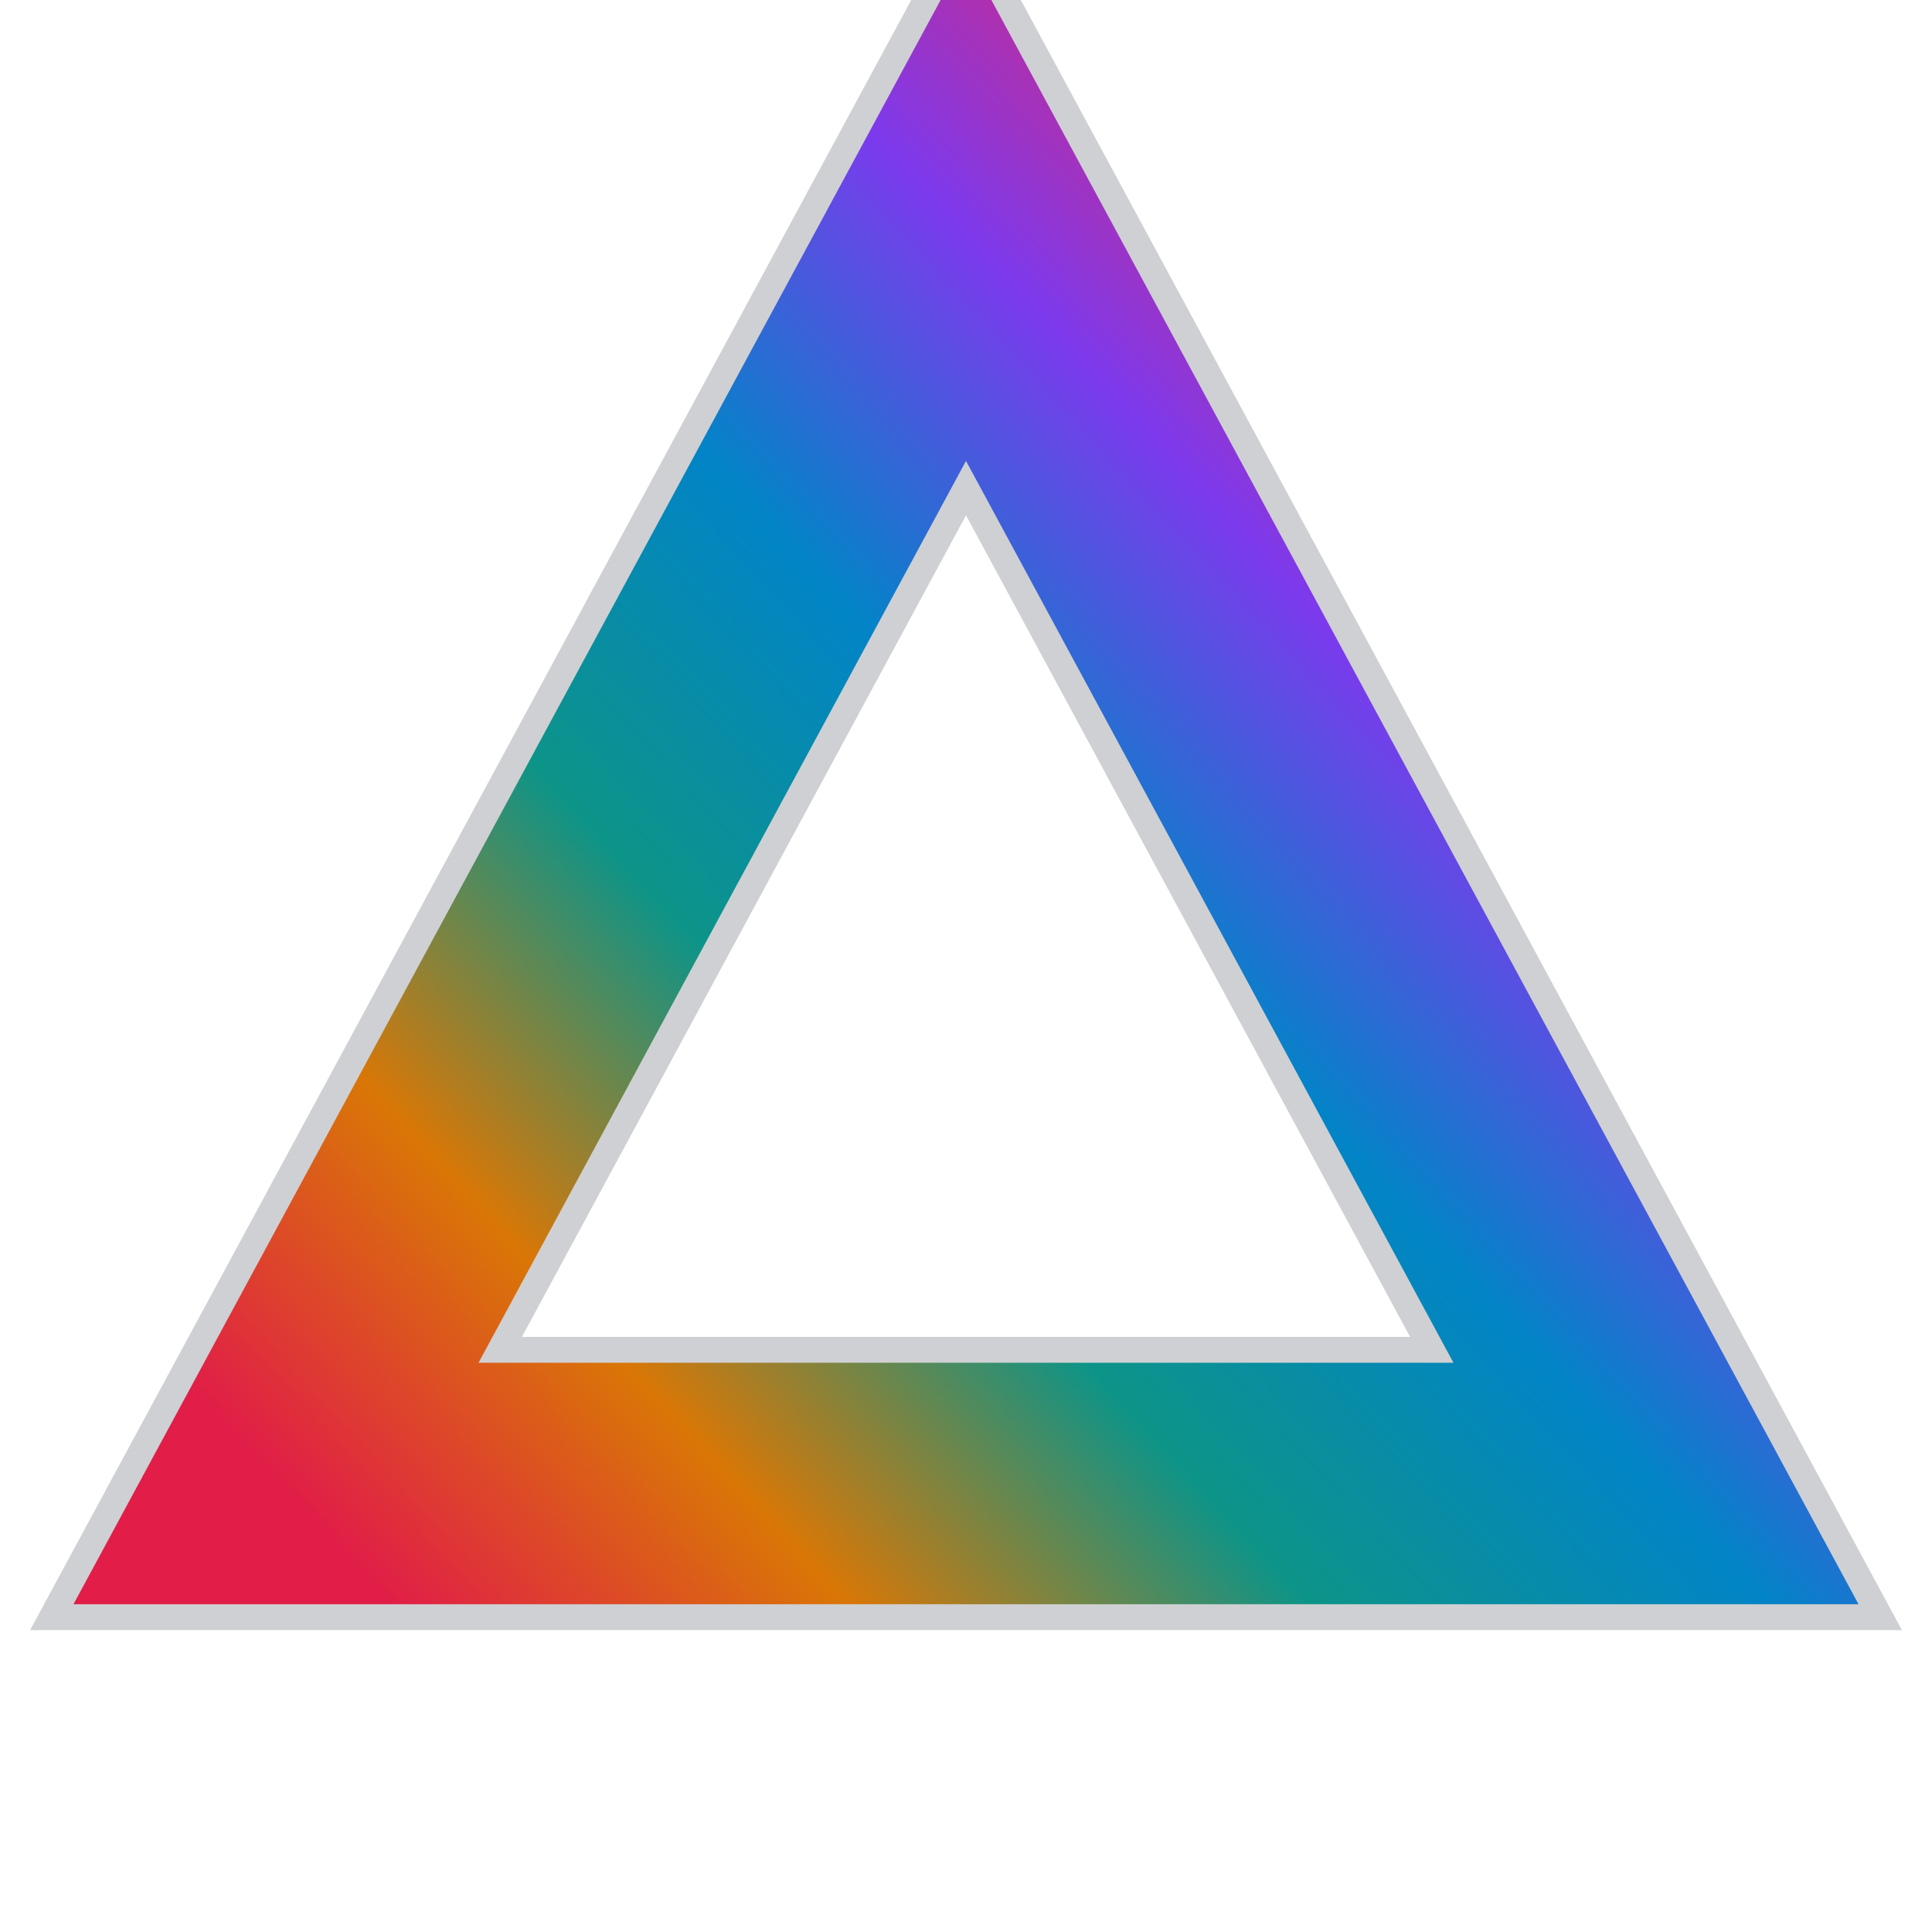
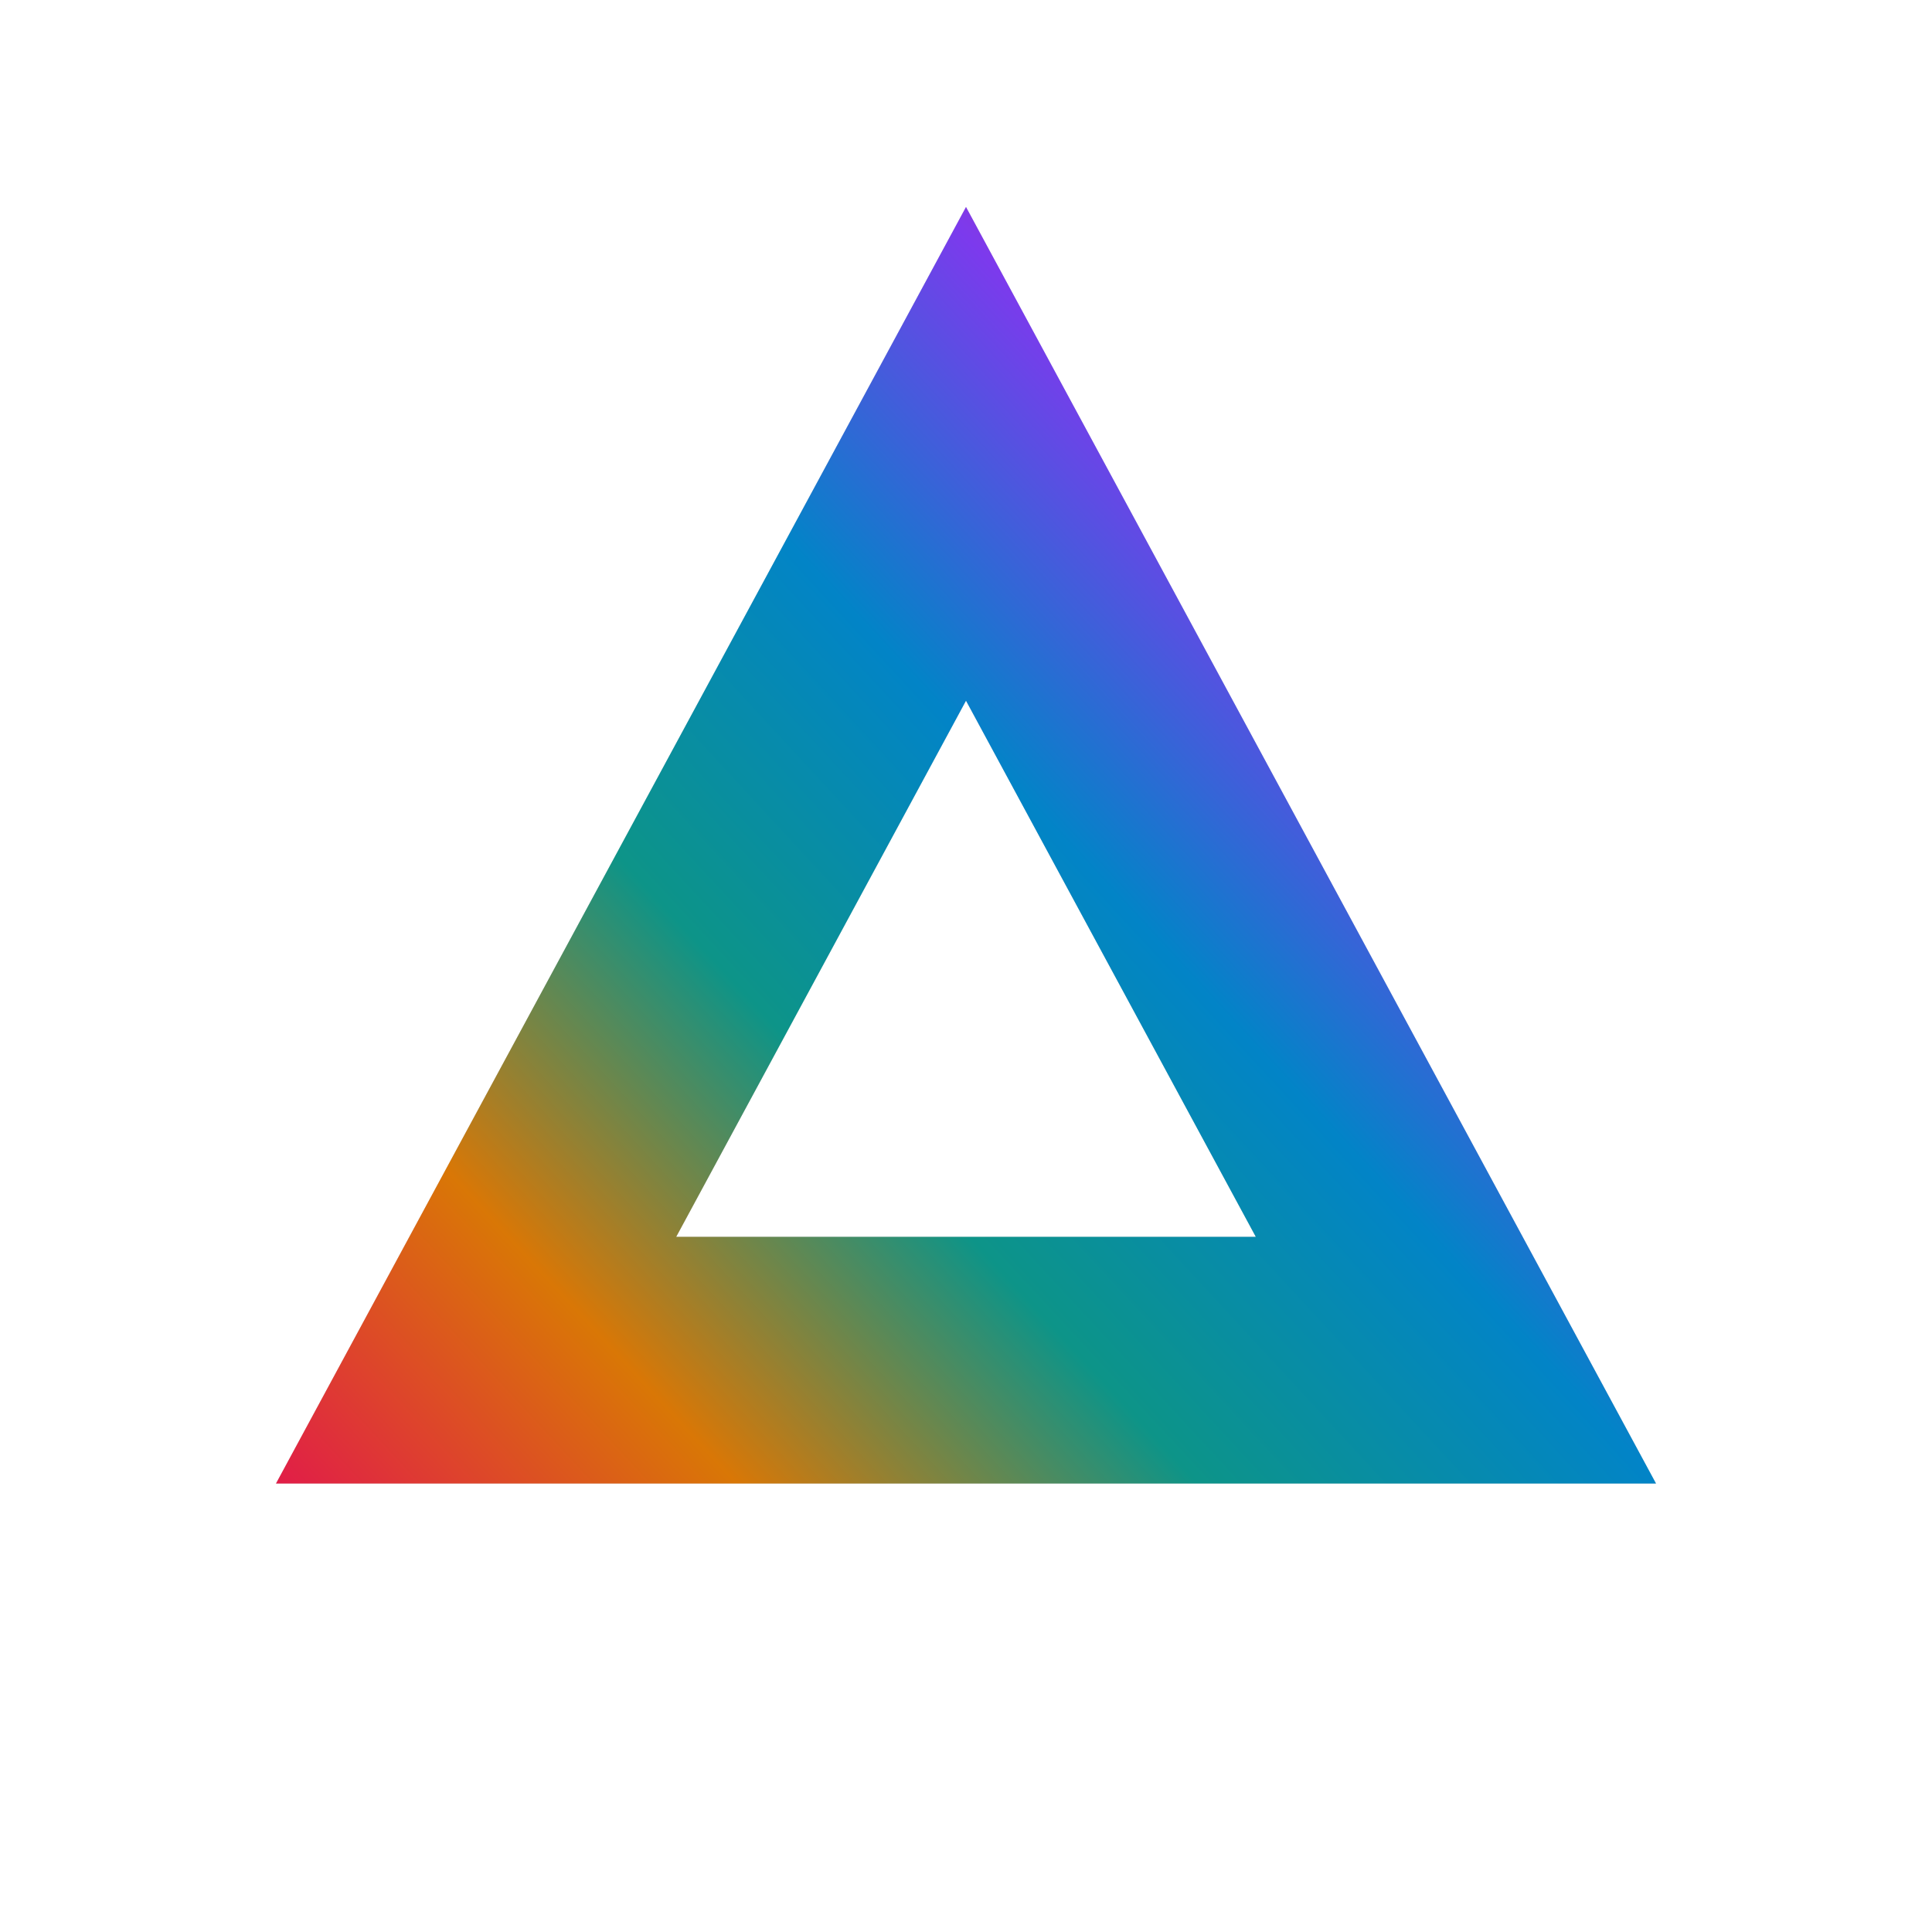
<svg xmlns="http://www.w3.org/2000/svg" viewBox="0 0 56 56" fill="none">
  <defs>
-     <linearGradient id="prismTriangleStroke" gradientUnits="userSpaceOnUse" x1="8" y1="43" x2="48" y2="6">
+     <linearGradient id="prismTriangleRing" gradientUnits="userSpaceOnUse" x1="8" y1="43" x2="48" y2="6">
      <stop offset="0" stop-color="#e11d48" />
      <stop offset="0.18" stop-color="#d97706" />
      <stop offset="0.36" stop-color="#0d9488" />
      <stop offset="0.54" stop-color="#0284c7" />
      <stop offset="0.72" stop-color="#7c3aed" />
      <stop offset="0.9" stop-color="#db2777" />
      <stop offset="1" stop-color="#e11d48" />
    </linearGradient>
  </defs>
-   <path d="M28 6L48 43H8L28 6Z" stroke="#111827" stroke-opacity="0.2" stroke-width="8.5" stroke-linecap="butt" stroke-linejoin="miter" stroke-miterlimit="10" />
-   <path d="M28 6L48 43H8L28 6Z" stroke="url(#prismTriangleStroke)" stroke-width="7" stroke-linecap="butt" stroke-linejoin="miter" stroke-miterlimit="10" />
+   <path fill="#111827" fill-opacity="0.2" fill-rule="evenodd" d="M28 6L48 43H8L28 6Z M28 20.31L19.6 35.85H36.4L28 20.31Z" />
+   <path fill="url(#prismTriangleRing)" fill-rule="evenodd" d="M28 6L48 43H8L28 6Z M28 20.31L19.6 35.85H36.4L28 20.31Z" />
</svg>
